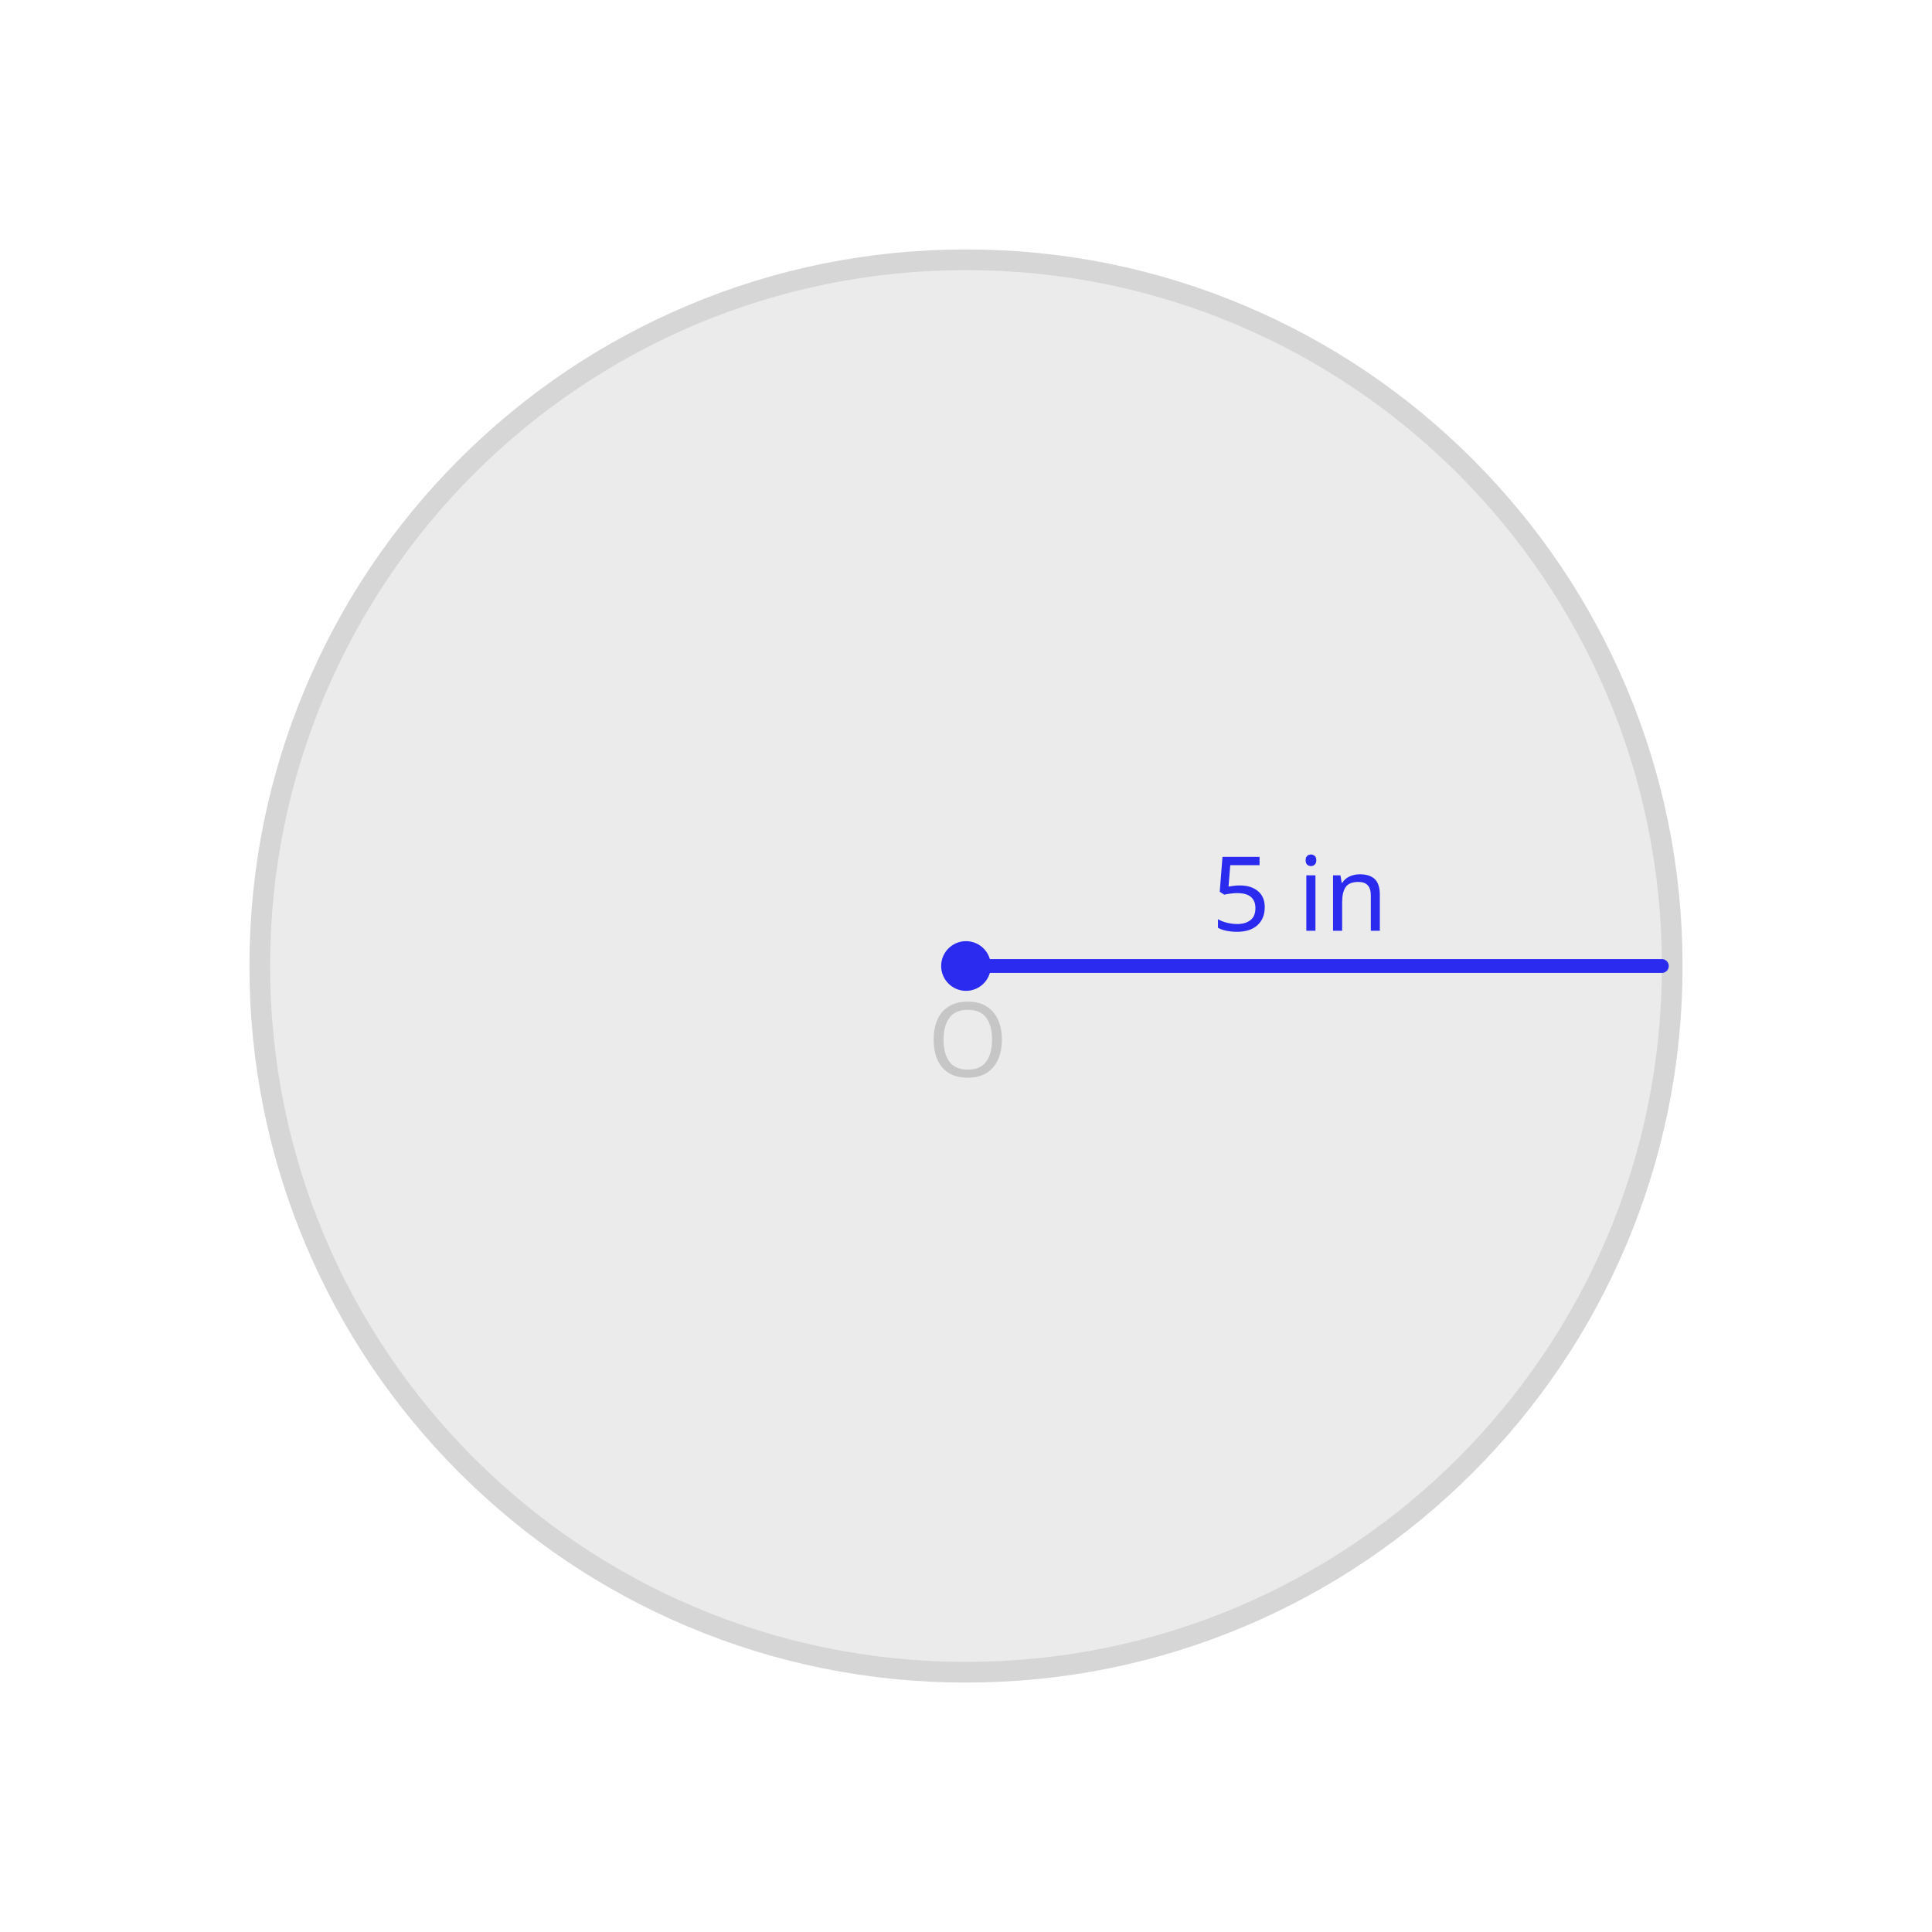
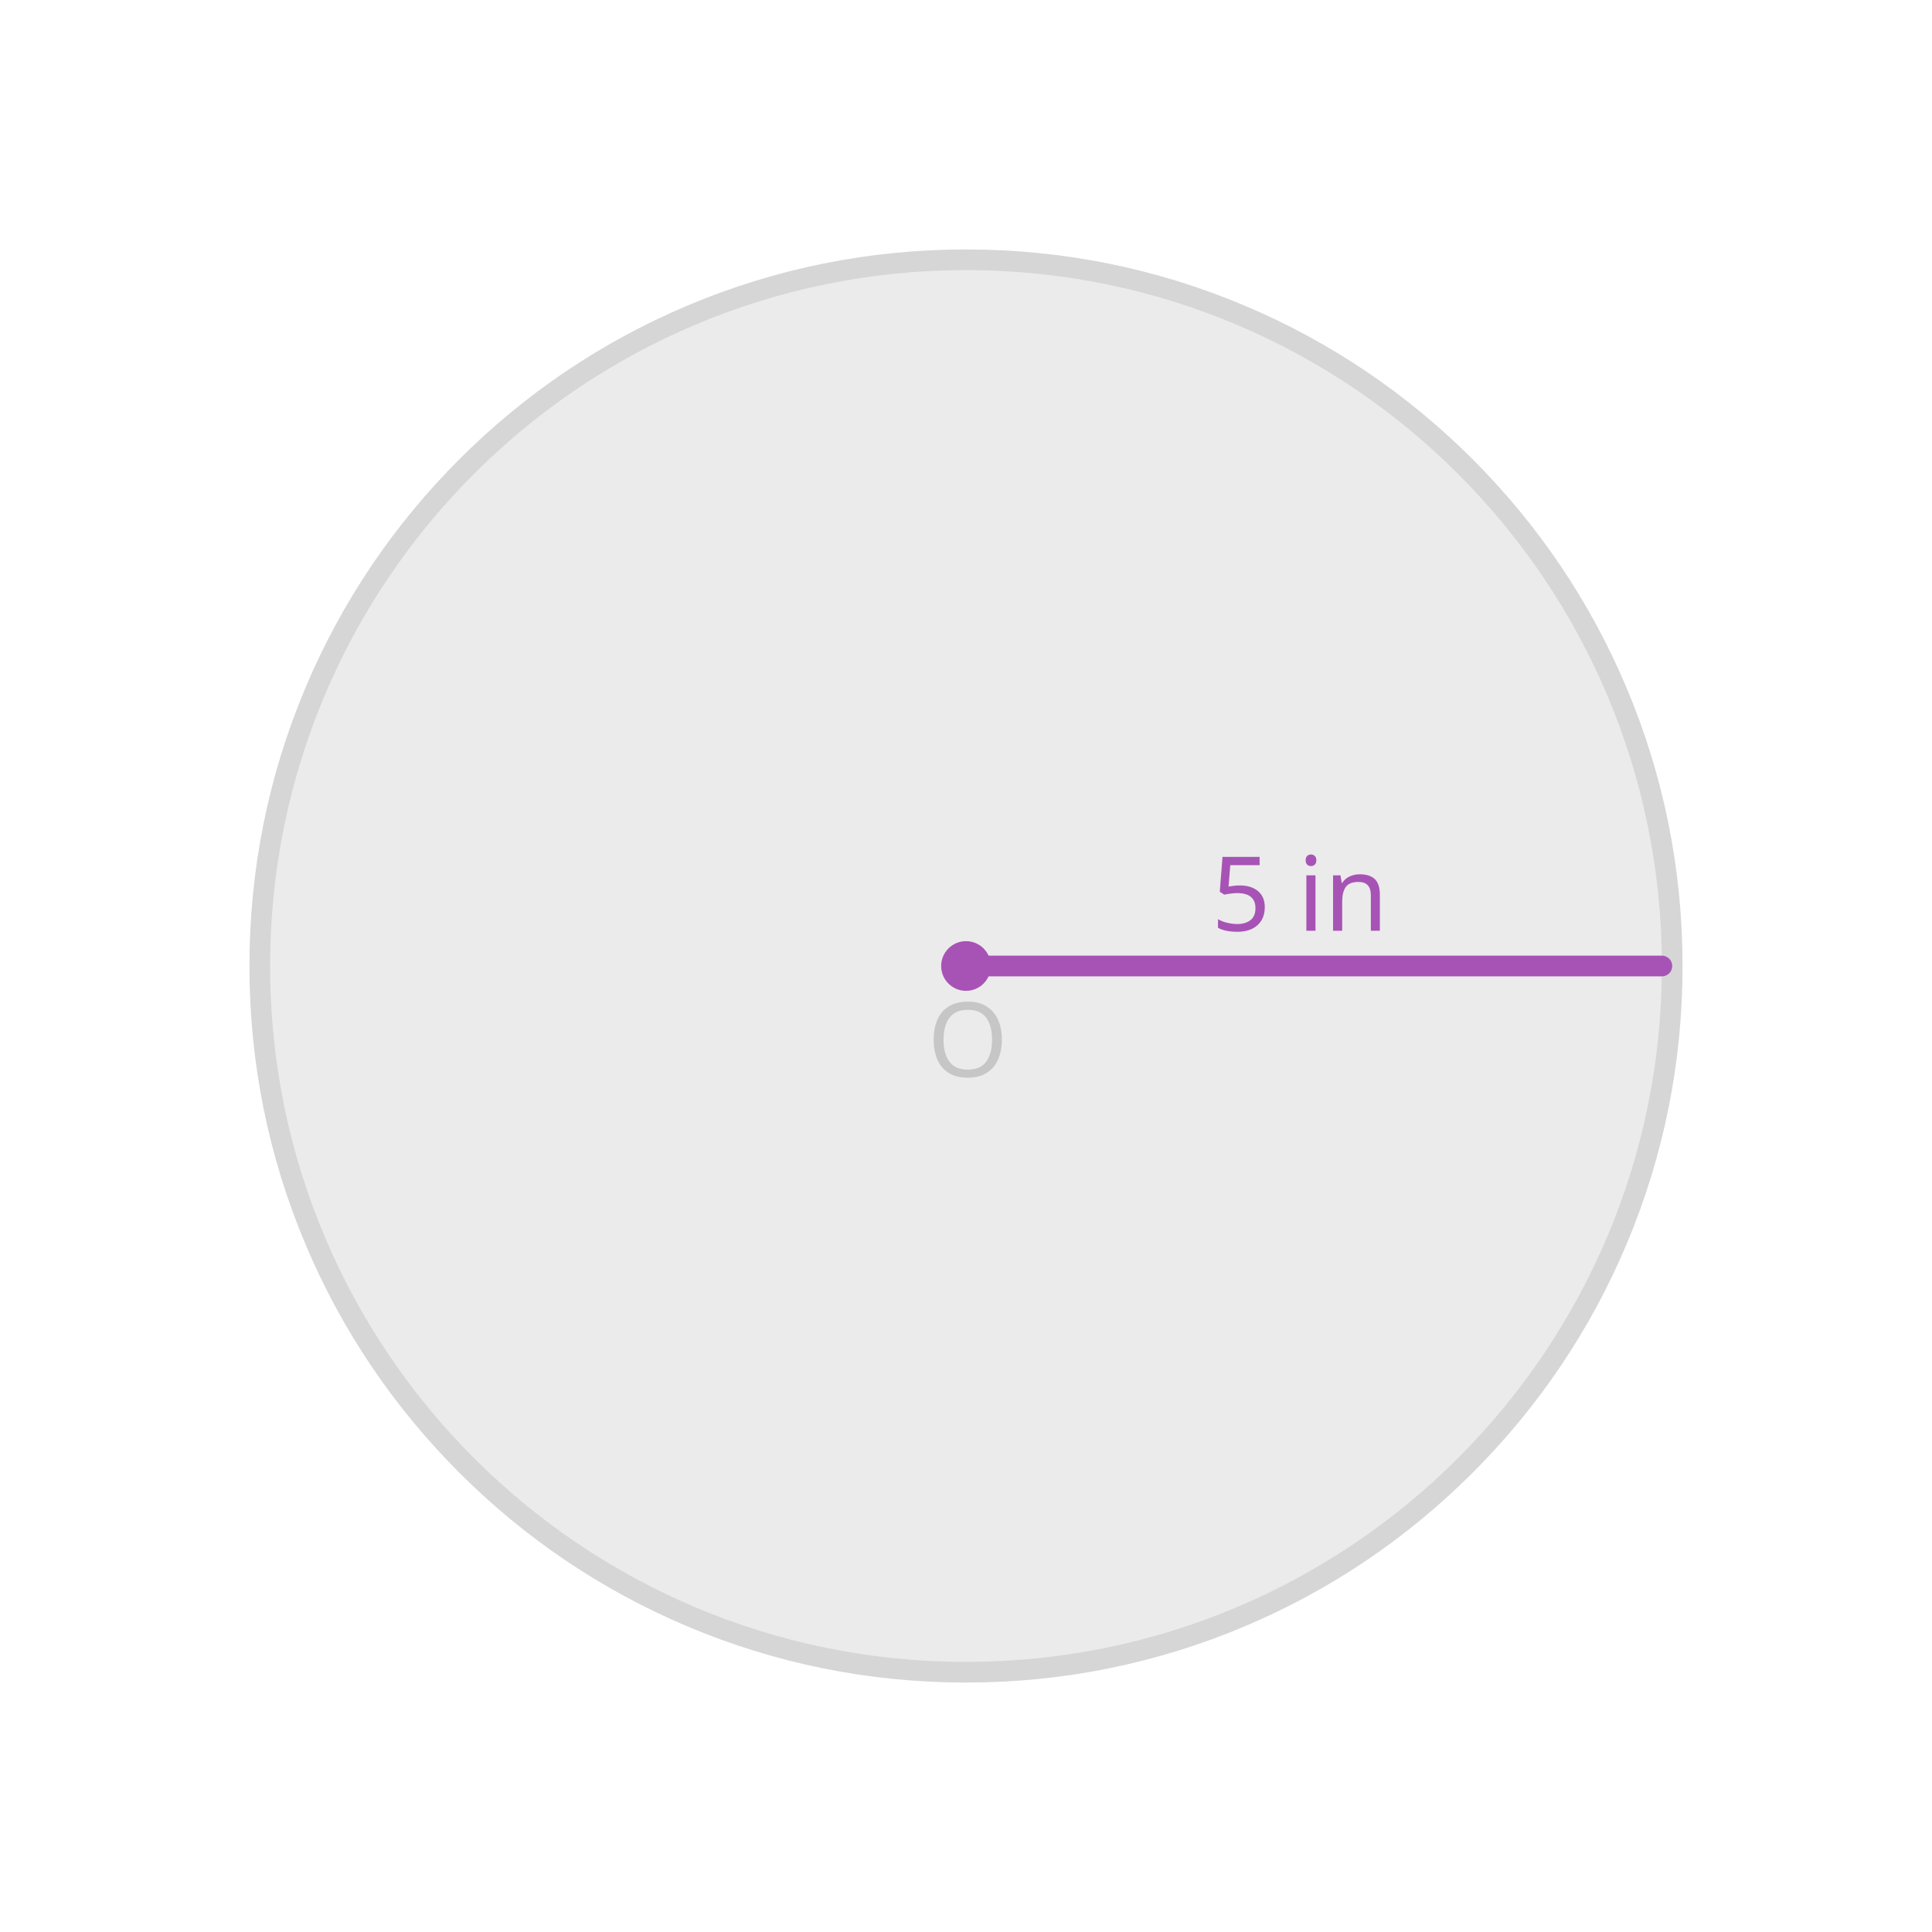
<svg xmlns="http://www.w3.org/2000/svg" id="design" width="560" height="560" viewBox="0 0 560 560">
  <defs>
    <style>
      .cls-1, .cls-2 {
+         fill: #a753b5;
+       }
+ 
+       .cls-3, .cls-4 {
        opacity: .2;
      }

-       .cls-3, .cls-2, .cls-4 {
+       .cls-5, .cls-4, .cls-6 {
        fill: #333;
-       }
- 
-       .cls-2, .cls-5 {
-         font-family: Nunito, sans-serif;
-         font-size: 30px;
-       }
- 
-       .cls-6, .cls-5 {
-         fill: #2b2bf0;
      }

      .cls-7 {
        fill: none;
-         stroke: #2b2bf0;
+         stroke: #a753b5;
        stroke-linecap: round;
        stroke-miterlimit: 10;
-         stroke-width: 4px;
+         stroke-width: 6px;
      }

-       .cls-4 {
+       .cls-4, .cls-2 {
+         font-family: Nunito-Medium, Nunito;
+         font-size: 30px;
+       }
+ 
+       .cls-6 {
        opacity: .1;
      }
    </style>
  </defs>
  <g>
-     <circle class="cls-4" cx="280" cy="280" r="201.7" />
+     <circle class="cls-6" cx="280" cy="280" r="201.7" />
    <g>
-       <g class="cls-1">
-         <path class="cls-3" d="M280,78.3c111.4,0,201.7,90.31,201.7,201.7s-90.31,201.7-201.7,201.7-201.7-90.31-201.7-201.7S168.6,78.3,280,78.3m0-6c-28.04,0-55.24,5.49-80.85,16.32-24.73,10.46-46.95,25.44-66.02,44.51-19.07,19.07-34.05,41.28-44.51,66.02-10.83,25.61-16.32,52.81-16.32,80.85s5.49,55.24,16.32,80.85c10.46,24.73,25.44,46.95,44.51,66.02,19.07,19.07,41.29,34.05,66.02,44.51,25.61,10.83,52.81,16.32,80.85,16.32s55.24-5.49,80.85-16.32c24.73-10.46,46.95-25.44,66.02-44.51,19.07-19.07,34.05-41.28,44.51-66.02,10.83-25.61,16.32-52.81,16.32-80.85s-5.49-55.24-16.32-80.85c-10.46-24.73-25.44-46.95-44.51-66.02-19.07-19.07-41.29-34.05-66.02-44.51-25.61-10.83-52.81-16.32-80.85-16.32h0Z" />
+       <g class="cls-3">
+         <path class="cls-5" d="M280,78.3c111.4,0,201.7,90.31,201.7,201.7s-90.31,201.7-201.7,201.7-201.7-90.31-201.7-201.7S168.6,78.3,280,78.3m0-6c-28.04,0-55.24,5.49-80.85,16.32-24.73,10.46-46.95,25.44-66.02,44.51-19.07,19.07-34.05,41.28-44.51,66.02-10.83,25.61-16.32,52.81-16.32,80.85s5.49,55.24,16.32,80.85c10.46,24.73,25.44,46.95,44.51,66.02,19.07,19.07,41.29,34.05,66.02,44.51,25.61,10.83,52.81,16.32,80.85,16.32s55.24-5.49,80.85-16.32c24.73-10.46,46.95-25.44,66.02-44.51,19.07-19.07,34.05-41.28,44.51-66.02,10.83-25.61,16.32-52.81,16.32-80.85s-5.49-55.24-16.32-80.85c-10.46-24.73-25.44-46.95-44.51-66.02-19.07-19.07-41.29-34.05-66.02-44.51-25.61-10.83-52.81-16.32-80.85-16.32h0Z" />
      </g>
      <line class="cls-7" x1="280" y1="280" x2="481.7" y2="280" />
-       <text class="cls-2" transform="translate(268.8 312.08)">
+       <text class="cls-4" transform="translate(268.8 312.08)">
        <tspan x="0" y="0">O</tspan>
      </text>
    </g>
-     <circle class="cls-6" cx="280" cy="280" r="7.2" />
+     <circle class="cls-1" cx="280" cy="280" r="7.2" />
  </g>
-   <text class="cls-5" transform="translate(351.14 269.79)">
+   <text class="cls-2" transform="translate(351.15 269.79)">
    <tspan x="0" y="0">5 in</tspan>
  </text>
</svg>
